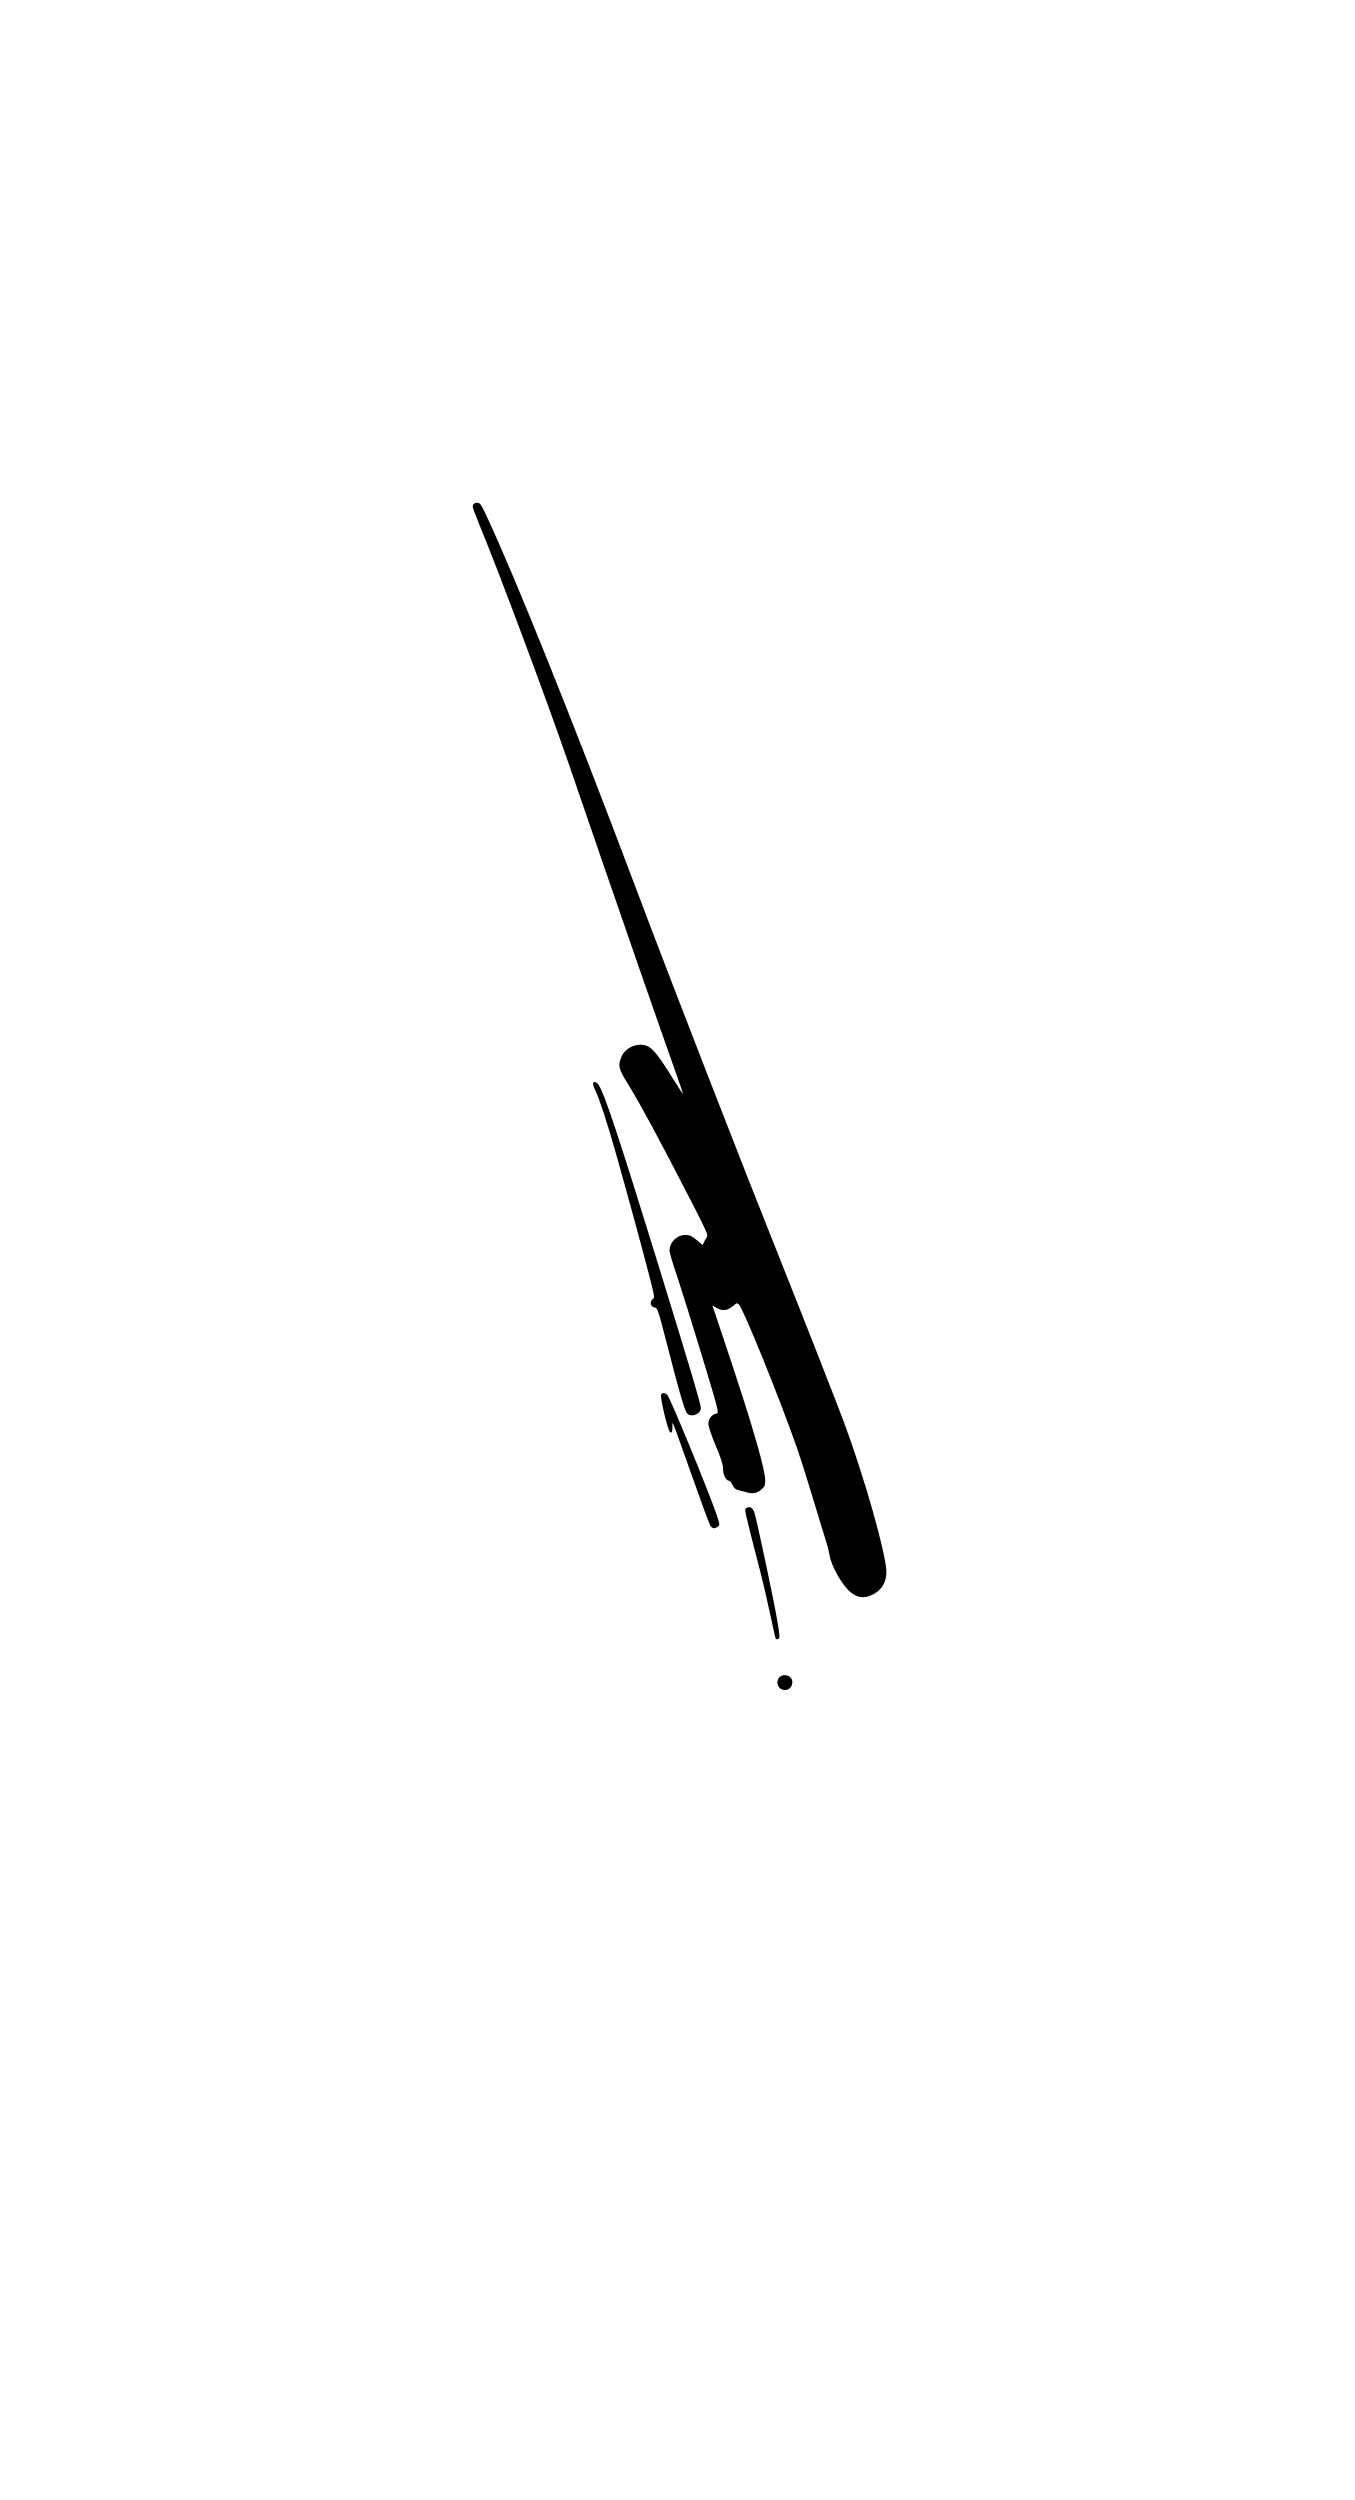
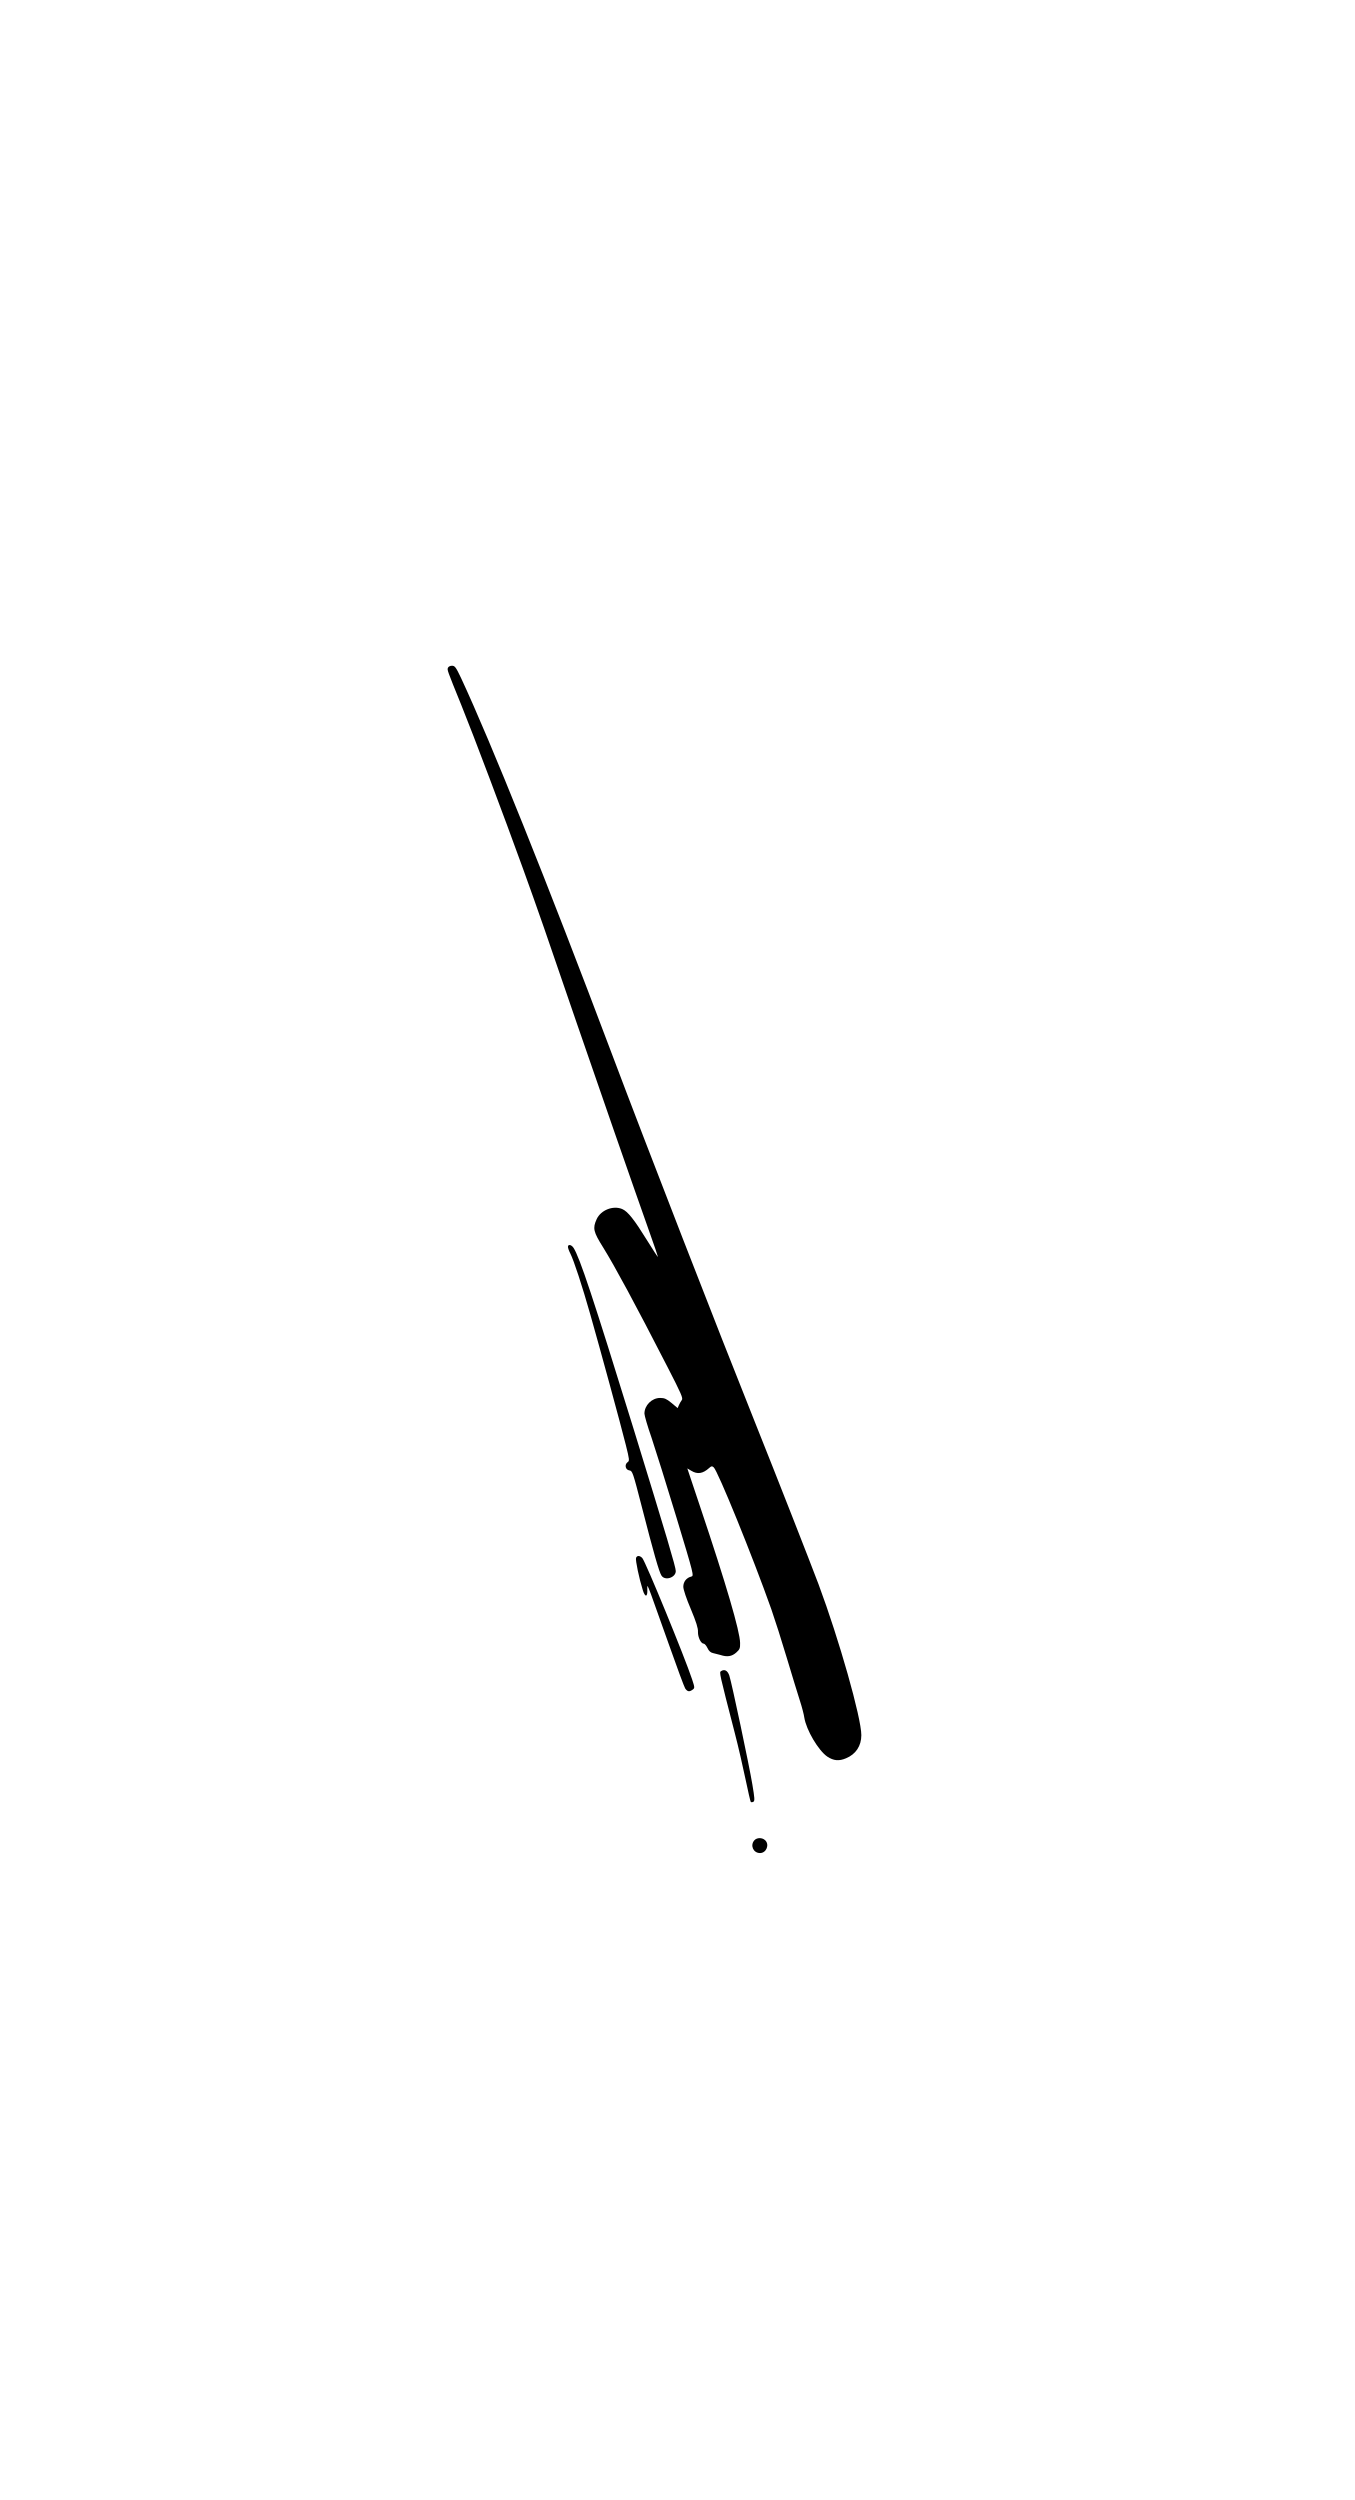
- <svg xmlns="http://www.w3.org/2000/svg" style="background-color: white;" version="1.0" width="1080pt" height="1994pt" viewBox="0 0 1080 1994" preserveAspectRatio="xMidYMid meet">
+ <svg xmlns="http://www.w3.org/2000/svg" style="background-color: white;" version="1.0" width="1080pt" height="1994pt" viewBox="20 -130 1080 1994" preserveAspectRatio="xMidYMid meet">
  <g transform="translate(0,1994) scale(0.1,-0.1)" fill="#000000" stroke="none">
    <path d="M3773 15914 c-7 -18 -9 -13 107 -299 98 -242 341 -887 492 -1305 114 -315 192 -539 428 -1230 147 -429 461 -1332 579 -1664 39 -109 70 -200 69 -202 -2 -1 -40 57 -85 130 -105 170 -156 234 -201 253 -73 30 -170 -9 -203 -81 -33 -73 -27 -100 52 -226 94 -152 253 -446 513 -953 110 -214 126 -250 114 -264 -7 -9 -17 -27 -23 -40 l-10 -24 -49 41 c-40 33 -56 40 -91 40 -66 0 -125 -59 -125 -125 0 -15 25 -102 57 -193 31 -92 120 -377 198 -634 141 -466 141 -467 118 -473 -38 -9 -63 -41 -63 -81 0 -21 24 -94 60 -178 43 -103 59 -153 57 -183 -1 -42 24 -93 46 -93 7 0 21 -16 30 -35 11 -24 25 -36 44 -40 15 -3 42 -10 59 -15 54 -18 91 -12 126 19 28 25 32 34 31 77 -1 92 -111 468 -317 1081 l-104 311 32 -19 c49 -30 92 -23 142 22 17 16 23 17 36 6 32 -25 311 -711 460 -1132 27 -77 83 -252 124 -390 41 -137 88 -290 104 -340 16 -49 32 -110 35 -134 16 -100 113 -264 184 -312 50 -33 93 -37 149 -13 78 32 122 99 122 184 0 139 -177 763 -341 1203 -67 178 -331 852 -509 1297 -287 716 -864 2201 -1140 2935 -516 1370 -966 2490 -1203 2998 -41 86 -49 97 -72 97 -15 0 -28 -7 -32 -16z" />
    <path d="M4730 11295 c0 -9 8 -32 19 -53 28 -56 94 -256 160 -489 78 -274 242 -875 282 -1036 30 -120 31 -129 14 -140 -26 -20 -16 -61 15 -65 24 -3 28 -14 99 -290 94 -366 138 -521 157 -549 28 -44 114 -16 114 36 0 32 -73 277 -334 1126 -327 1059 -432 1376 -482 1453 -17 25 -44 30 -44 7z" />
    <path d="M5273 8814 c-6 -17 25 -166 54 -257 18 -59 39 -57 36 4 -1 43 -1 42 29 -36 16 -44 81 -226 144 -404 63 -179 121 -335 129 -348 18 -26 33 -29 59 -10 18 13 18 16 -4 83 -59 178 -370 936 -397 967 -20 21 -42 22 -50 1z" />
    <path d="M5951 7911 c-15 -10 -16 -6 109 -491 28 -107 66 -274 86 -370 20 -96 39 -178 42 -182 4 -4 13 -3 21 1 12 8 10 29 -8 137 -26 158 -166 817 -184 870 -14 40 -38 53 -66 35z" />
    <path d="M6217 6562 c-36 -40 -9 -102 45 -102 51 0 78 69 40 103 -24 22 -65 21 -85 -1z" />
  </g>
</svg>
